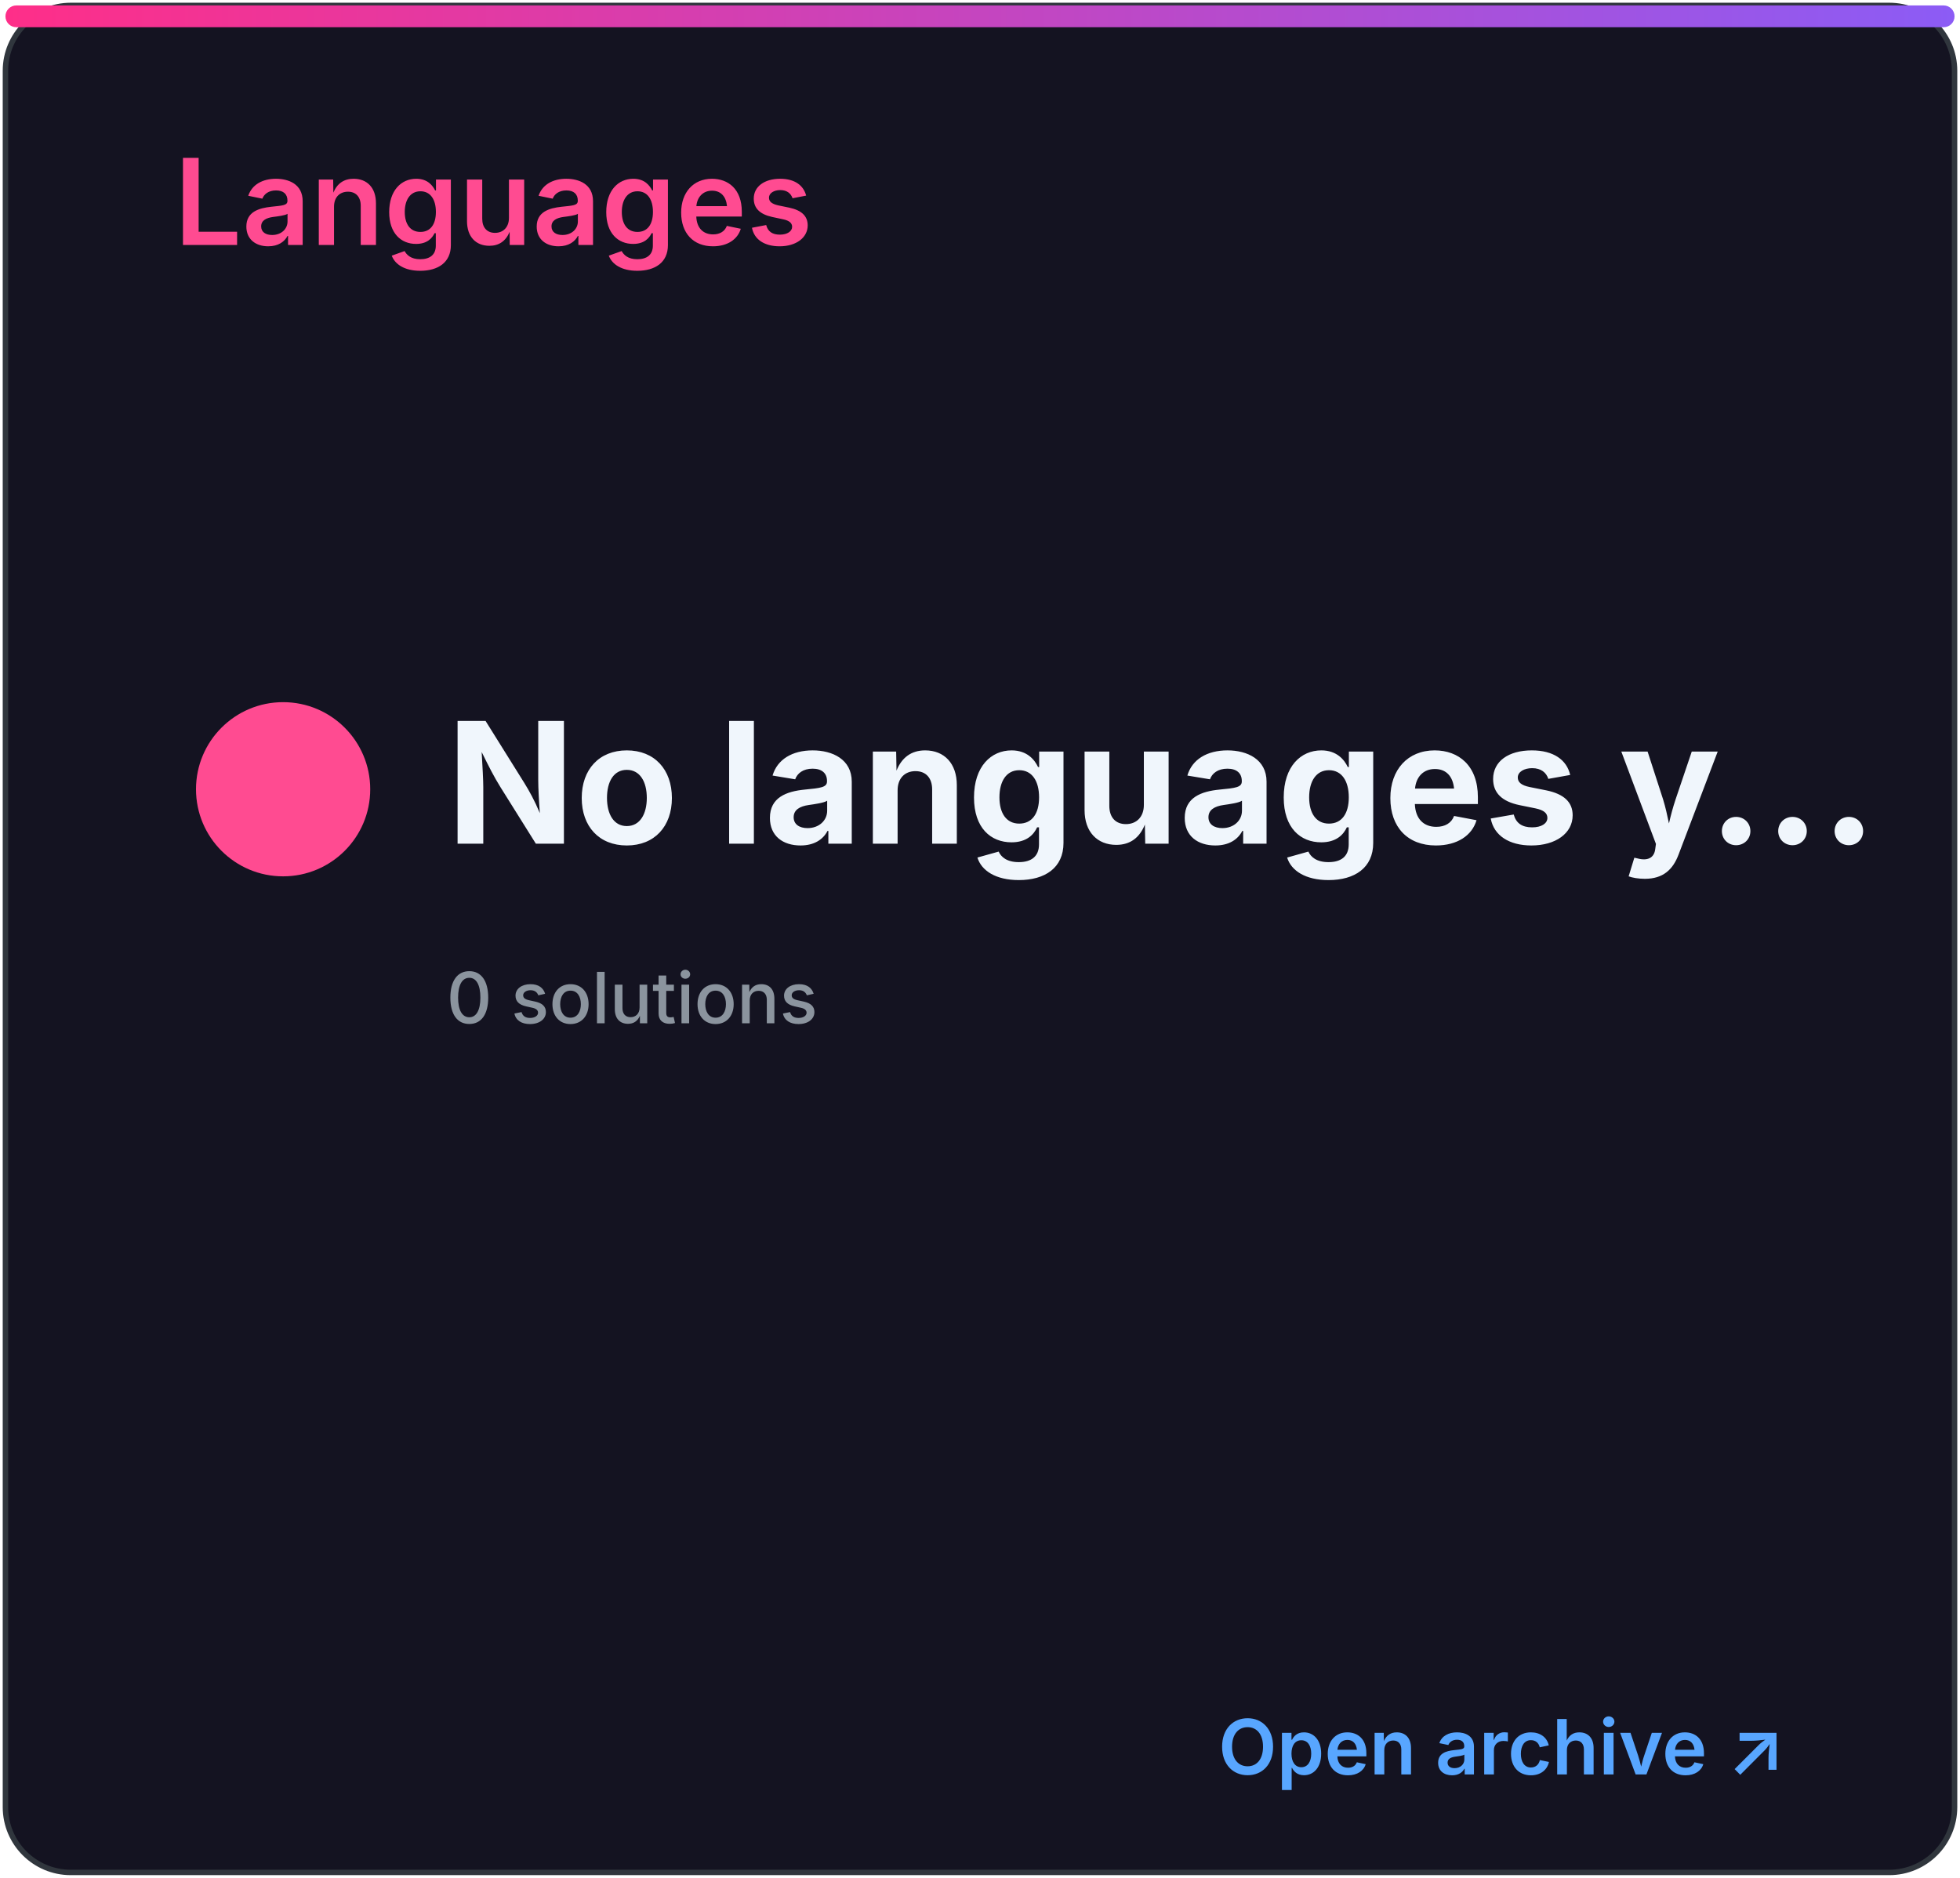
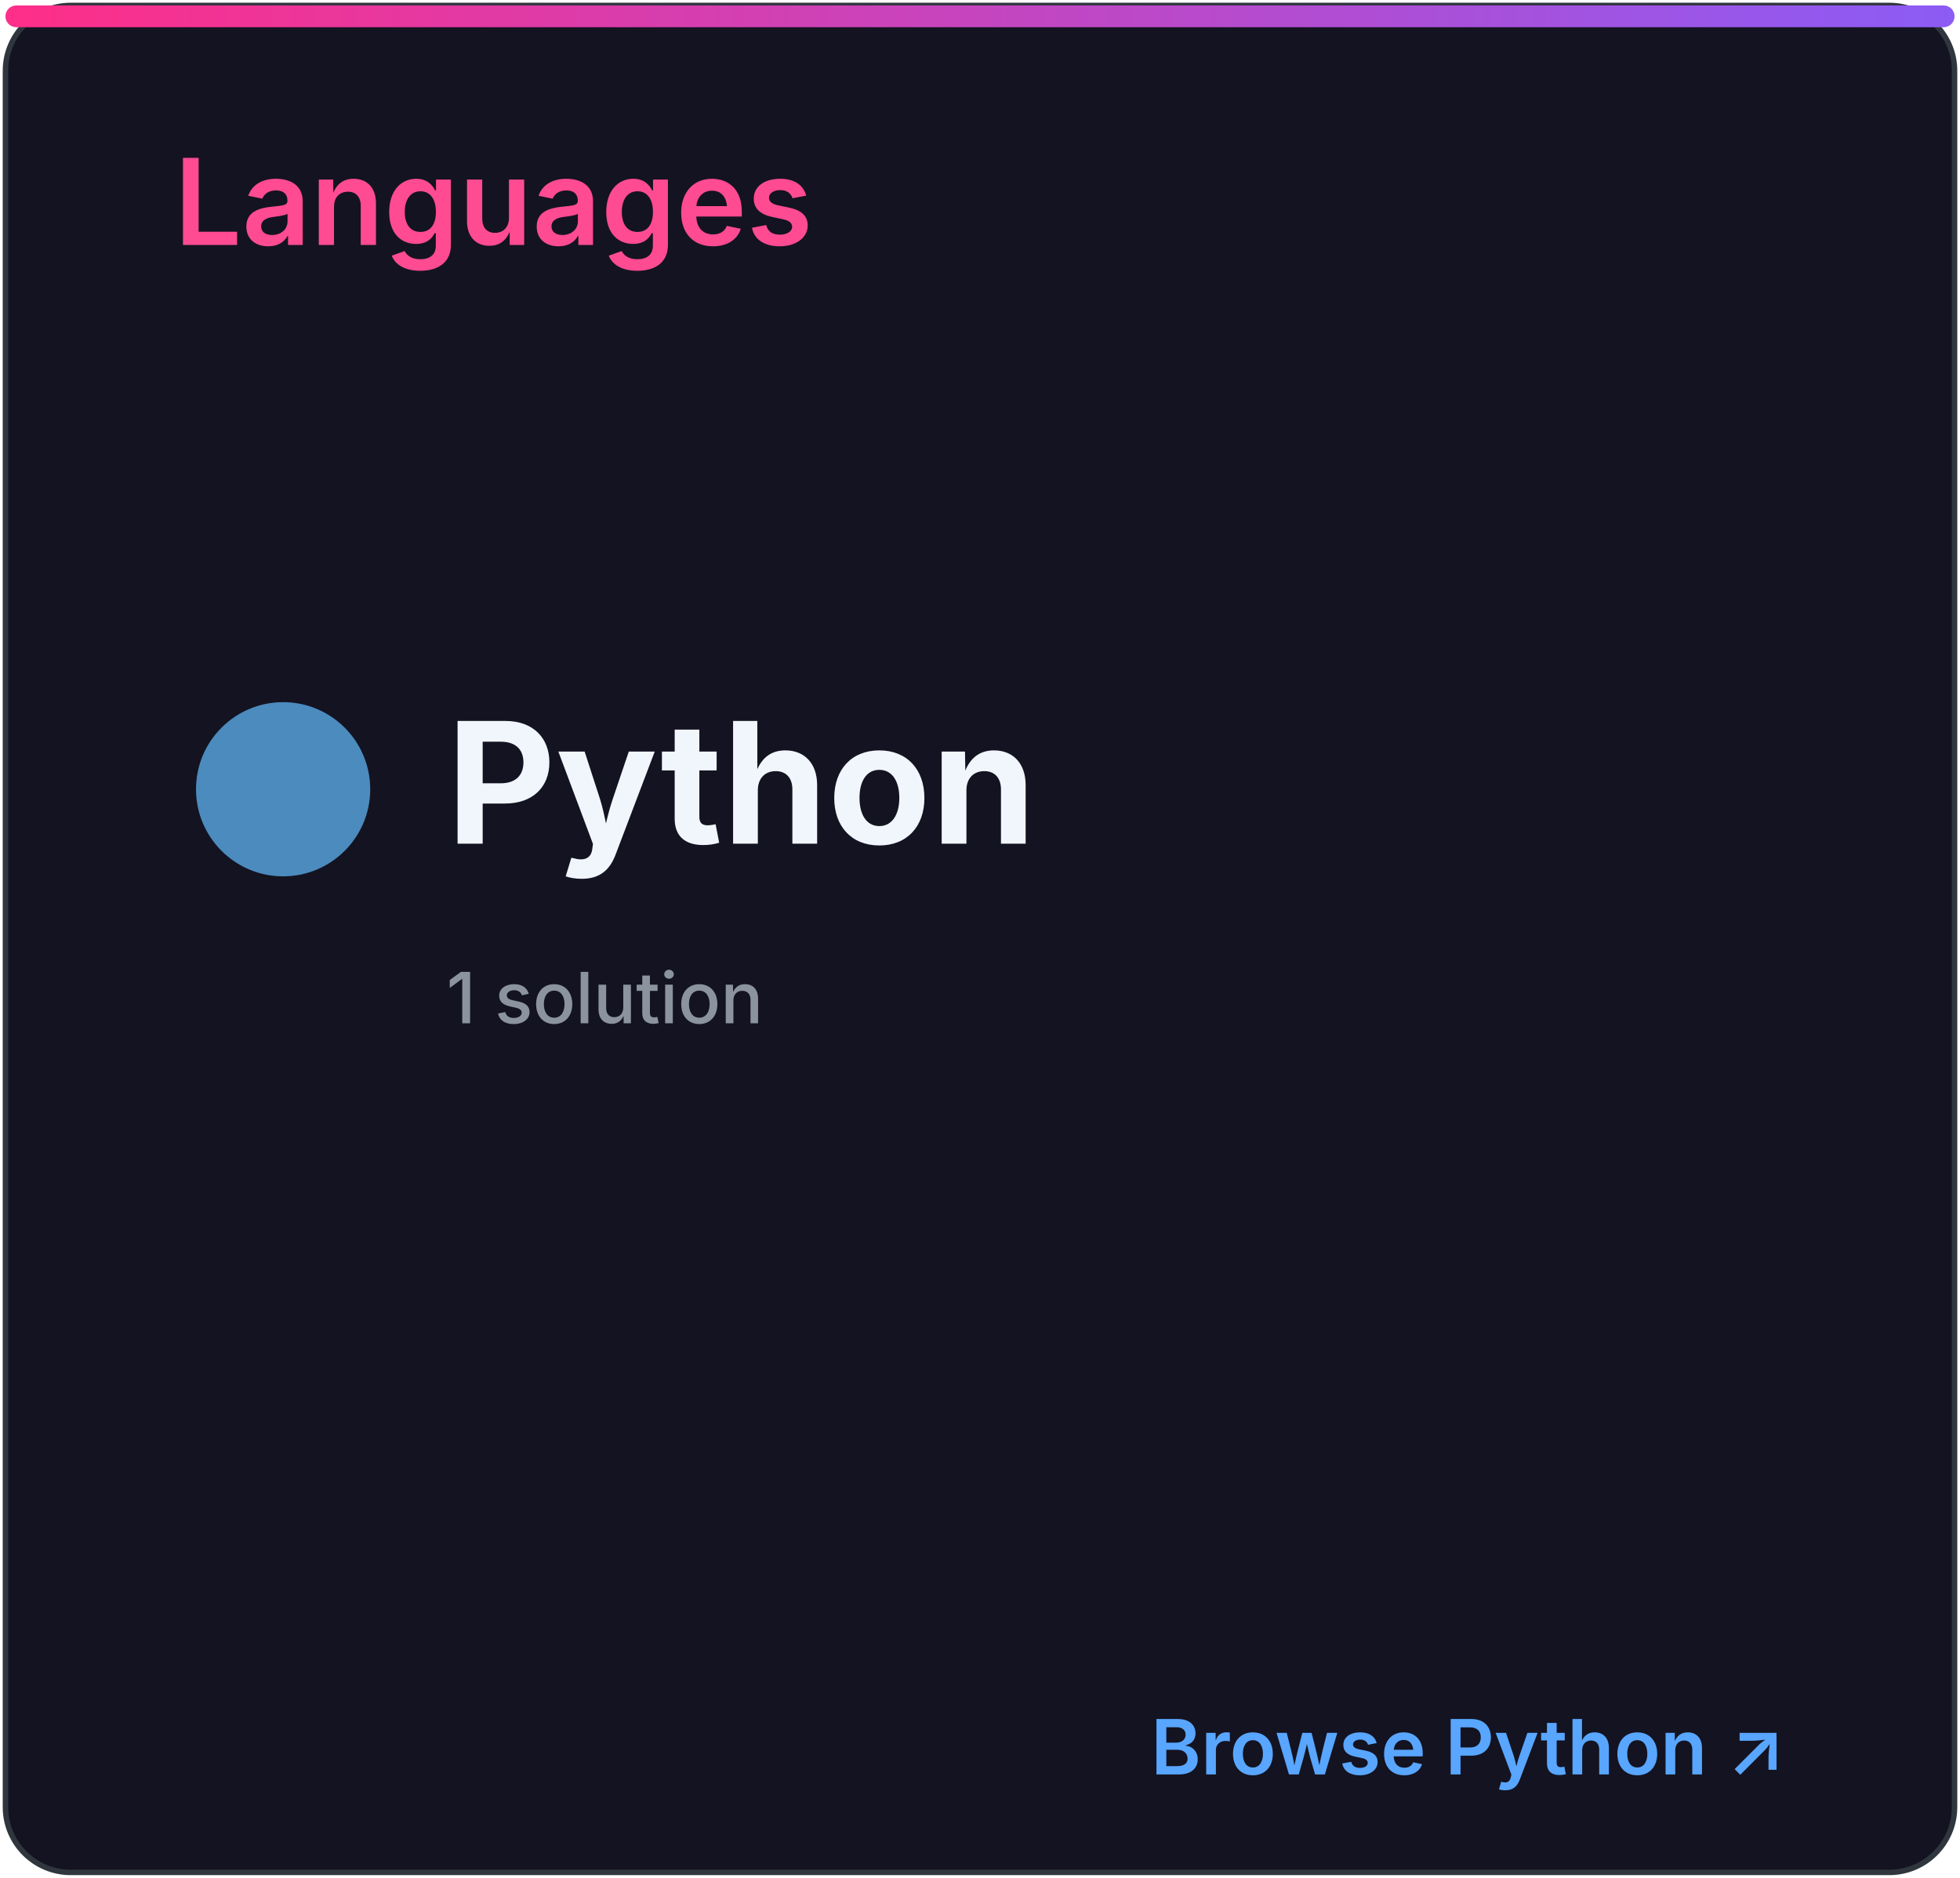
<svg xmlns="http://www.w3.org/2000/svg" width="360" height="345" viewBox="0 0 360 345" role="img" aria-labelledby="title desc">
  <defs>
    <linearGradient id="accent" x1="0" x2="1">
      <stop stop-color="#ff2e88" />
      <stop offset="1" stop-color="#8b5cf6" />
    </linearGradient>
    <clipPath id="bar">
      <rect x="32" y="82" width="296" height="8" rx="4" />
    </clipPath>
    <style>
.heading{font:600 22px -apple-system,BlinkMacSystemFont,'Segoe UI',sans-serif;fill:#ff4b91}
.eyebrow{font:600 10px -apple-system,BlinkMacSystemFont,'Segoe UI',sans-serif;letter-spacing:1.2px;fill:#8b949e}
.total{font:700 52px -apple-system,BlinkMacSystemFont,'Segoe UI',sans-serif;fill:#f0f6fc}
.metric{font:600 15px -apple-system,BlinkMacSystemFont,'Segoe UI',sans-serif;fill:#f0f6fc}
.count{font:700 16px -apple-system,BlinkMacSystemFont,'Segoe UI',sans-serif;fill:#f0f6fc}
.muted{font:500 13px -apple-system,BlinkMacSystemFont,'Segoe UI',sans-serif;fill:#8b949e}
.language{font:700 31px -apple-system,BlinkMacSystemFont,'Segoe UI',sans-serif;fill:#f0f6fc}
.link{font:600 14px -apple-system,BlinkMacSystemFont,'Segoe UI',sans-serif;fill:#58a6ff}
</style>
  </defs>
  <rect x="1" y="1" width="358" height="343" rx="12" fill="#141321" stroke="#30363d" />
  <rect x="1" y="1" width="358" height="4" rx="2" fill="url(#accent)" />
  <text x="32" y="45" class="heading">Languages</text>
-   <circle cx="52" cy="145" r="16" fill="#ff4b91" />
-   <text x="82" y="155" class="language">No languages y…</text>
-   <text x="82" y="188" class="muted">0 solutions</text>
-   <text x="328" y="326" class="link" text-anchor="end">Open archive ↗</text>
+   <circle cx="52" cy="145" r="16" fill="#4b8bbe" />
+   <text x="82" y="155" class="language">Python</text>
+   <text x="82" y="188" class="muted">1 solution</text>
+   <text x="328" y="326" class="link" text-anchor="end">Browse Python ↗</text>
</svg>
